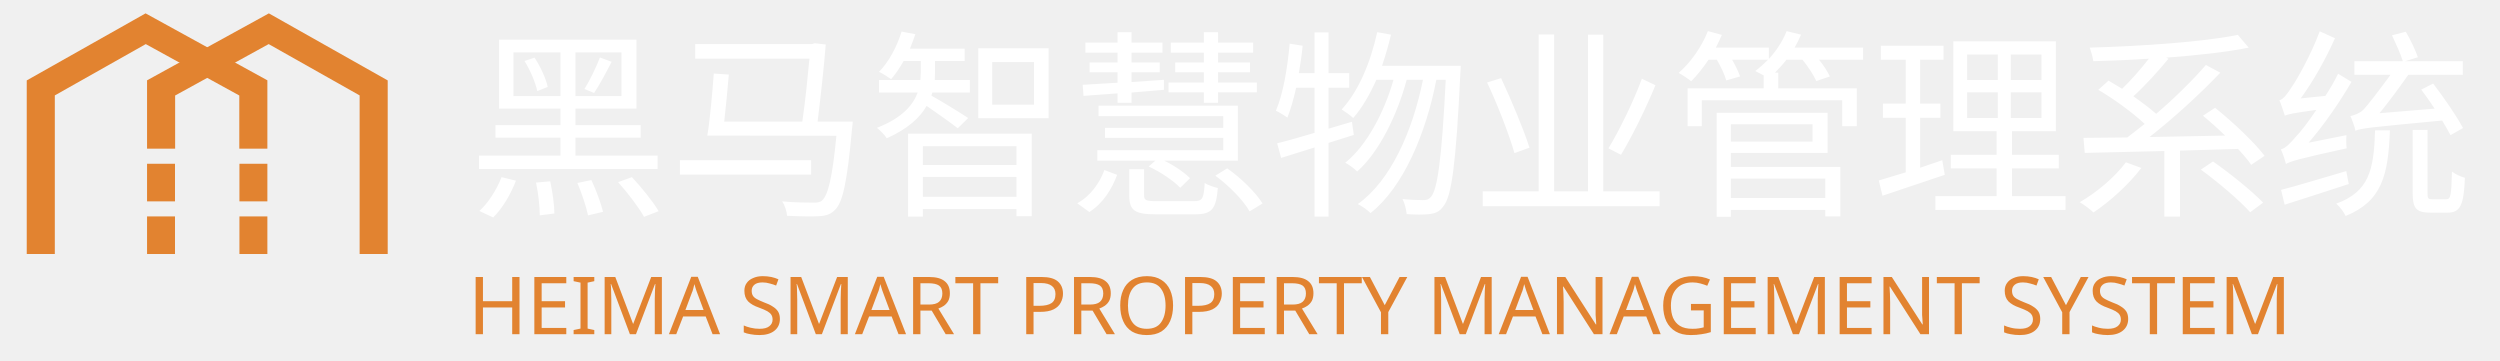
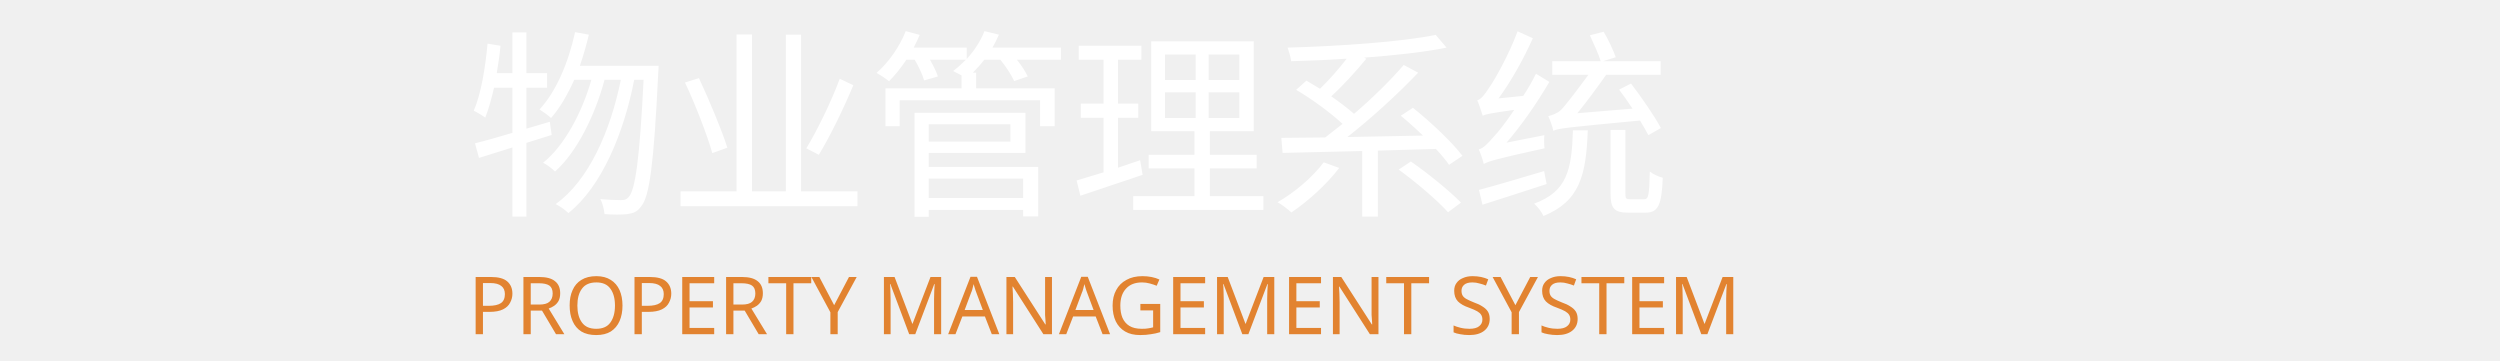
<svg xmlns="http://www.w3.org/2000/svg" width="187px" height="27px" viewBox="0 0 187 27" version="1.1">
  <g id="页面-1" stroke="none" stroke-width="1" fill="none" fill-rule="evenodd">
    <g id="首页" transform="translate(-17, -21)">
      <g id="编组-14" transform="translate(17, 20)">
        <g id="编组-13" transform="translate(2, 0)">
-           <text id="黑马智慧物业管理系统" font-family="PingFangSC-Medium, PingFang SC" font-size="15" font-weight="400" fill="#FFFFFF">
-             <tspan x="33" y="16">黑马智慧物业管理系统</tspan>
+           <text id="物业管理系统" font-family="PingFangSC-Medium, PingFang SC" font-size="15" font-weight="400" fill="#FFFFFF">
+             <tspan x="33" y="16">物业管理系统</tspan>
          </text>
          <text id="HEIMA-SMART-PROPERTY" font-family="PingFangSC-Regular, PingFang SC" font-size="6" font-weight="normal" letter-spacing="-0.057" fill="#E28330">
-             <tspan x="33" y="26">HEIMA SMART PROPERTY  MANAGEMENT SYSTEM</tspan>
+             <tspan x="33" y="26">  PROPERTY  MANAGEMENT SYSTEM</tspan>
          </text>
          <g id="编组-12" transform="translate(0, 2)" fill="#E28330">
-             <g id="编组-10" transform="translate(9, 0)">
-               <polygon id="路径-2备份" fill-rule="nonzero" transform="translate(9, 9) scale(-1, 1) translate(-9, -9) " points="0 5.015 8.889 0 18 5.008 18 10.121 15.9 10.121 15.9 6.144 8.903 2.298 2.1 6.136 2.1 18 0 18" />
-               <rect id="矩形备份-20" x="-2.64304707e-14" y="11.25" width="2.09" height="2.812" />
-               <rect id="矩形备份-21" x="-2.64304707e-14" y="15.188" width="2.09" height="2.812" />
-             </g>
-             <g id="编组-10备份" transform="translate(9, 9) scale(-1, 1) translate(-9, -9) ">
-               <polygon id="路径-2备份" fill-rule="nonzero" transform="translate(9, 9) scale(-1, 1) translate(-9, -9) " points="0 5.015 8.889 0 18 5.008 18 10.121 15.9 10.121 15.9 6.144 8.903 2.298 2.1 6.136 2.1 18 0 18" />
-               <rect id="矩形备份-20" x="-2.64304707e-14" y="11.25" width="2.09" height="2.812" />
-               <rect id="矩形备份-22" x="-2.64304707e-14" y="15.188" width="2.09" height="2.812" />
-             </g>
-           </g>
+                     </g>
        </g>
      </g>
    </g>
  </g>
</svg>
